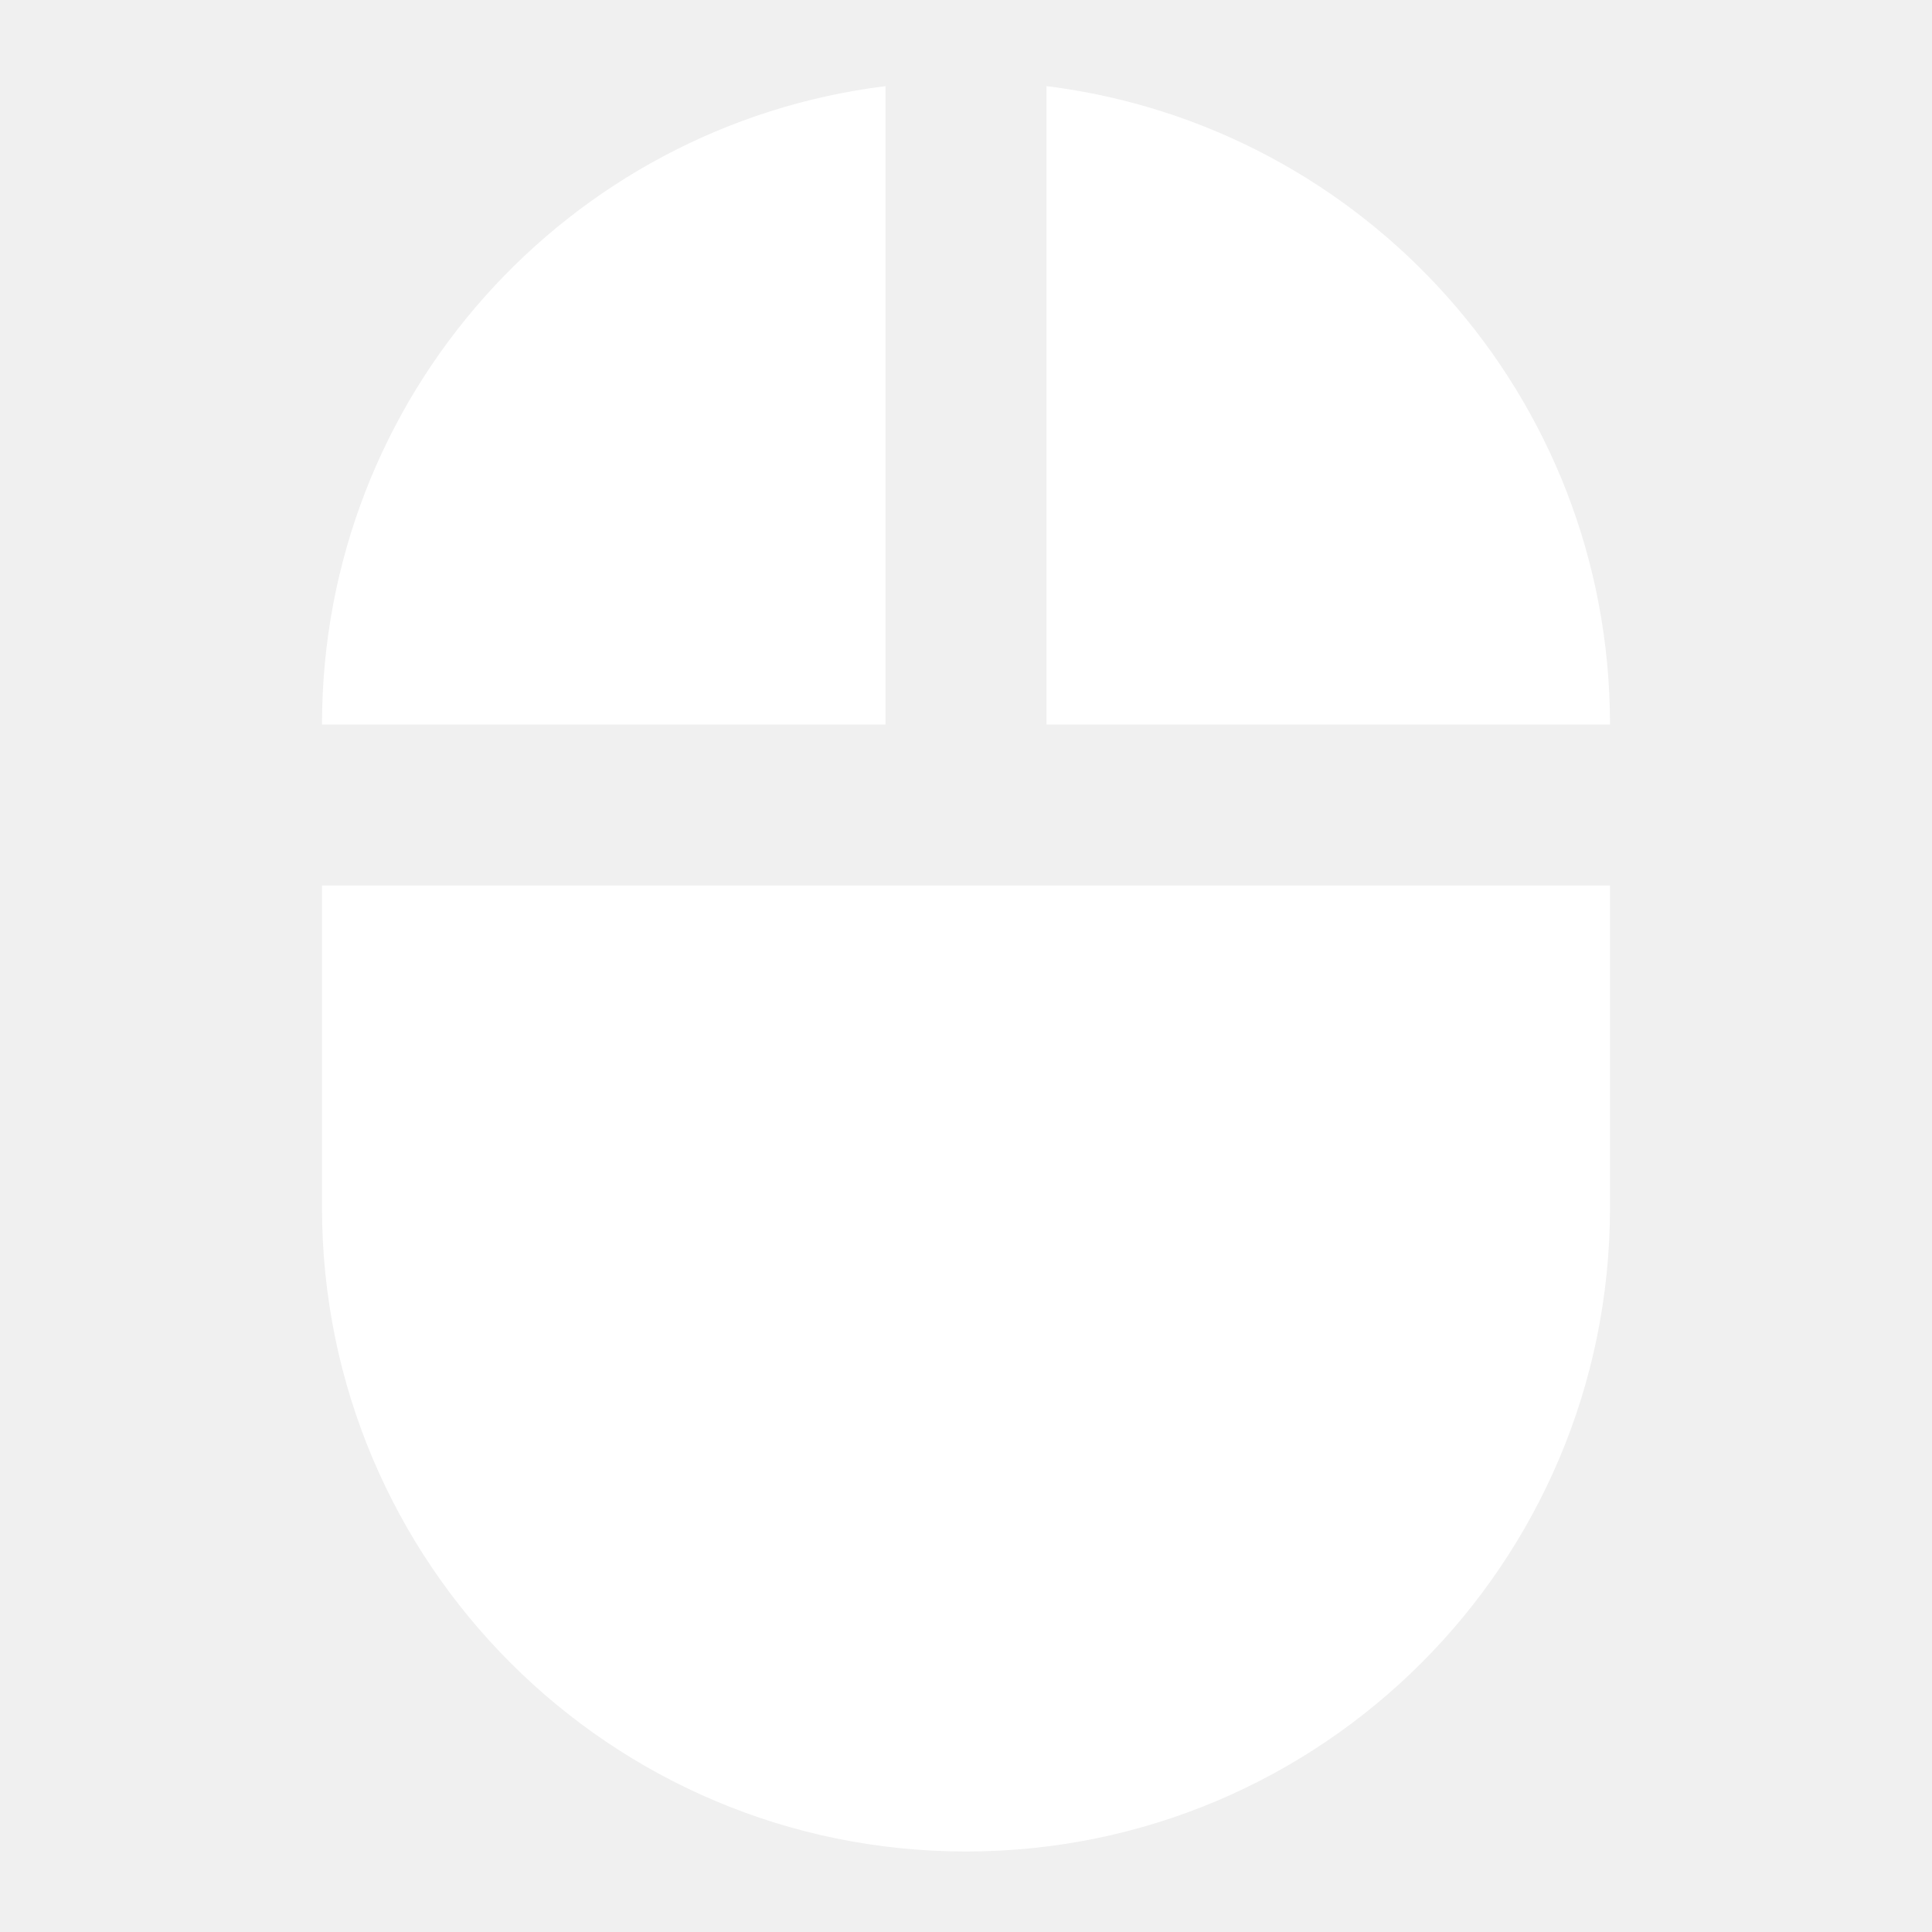
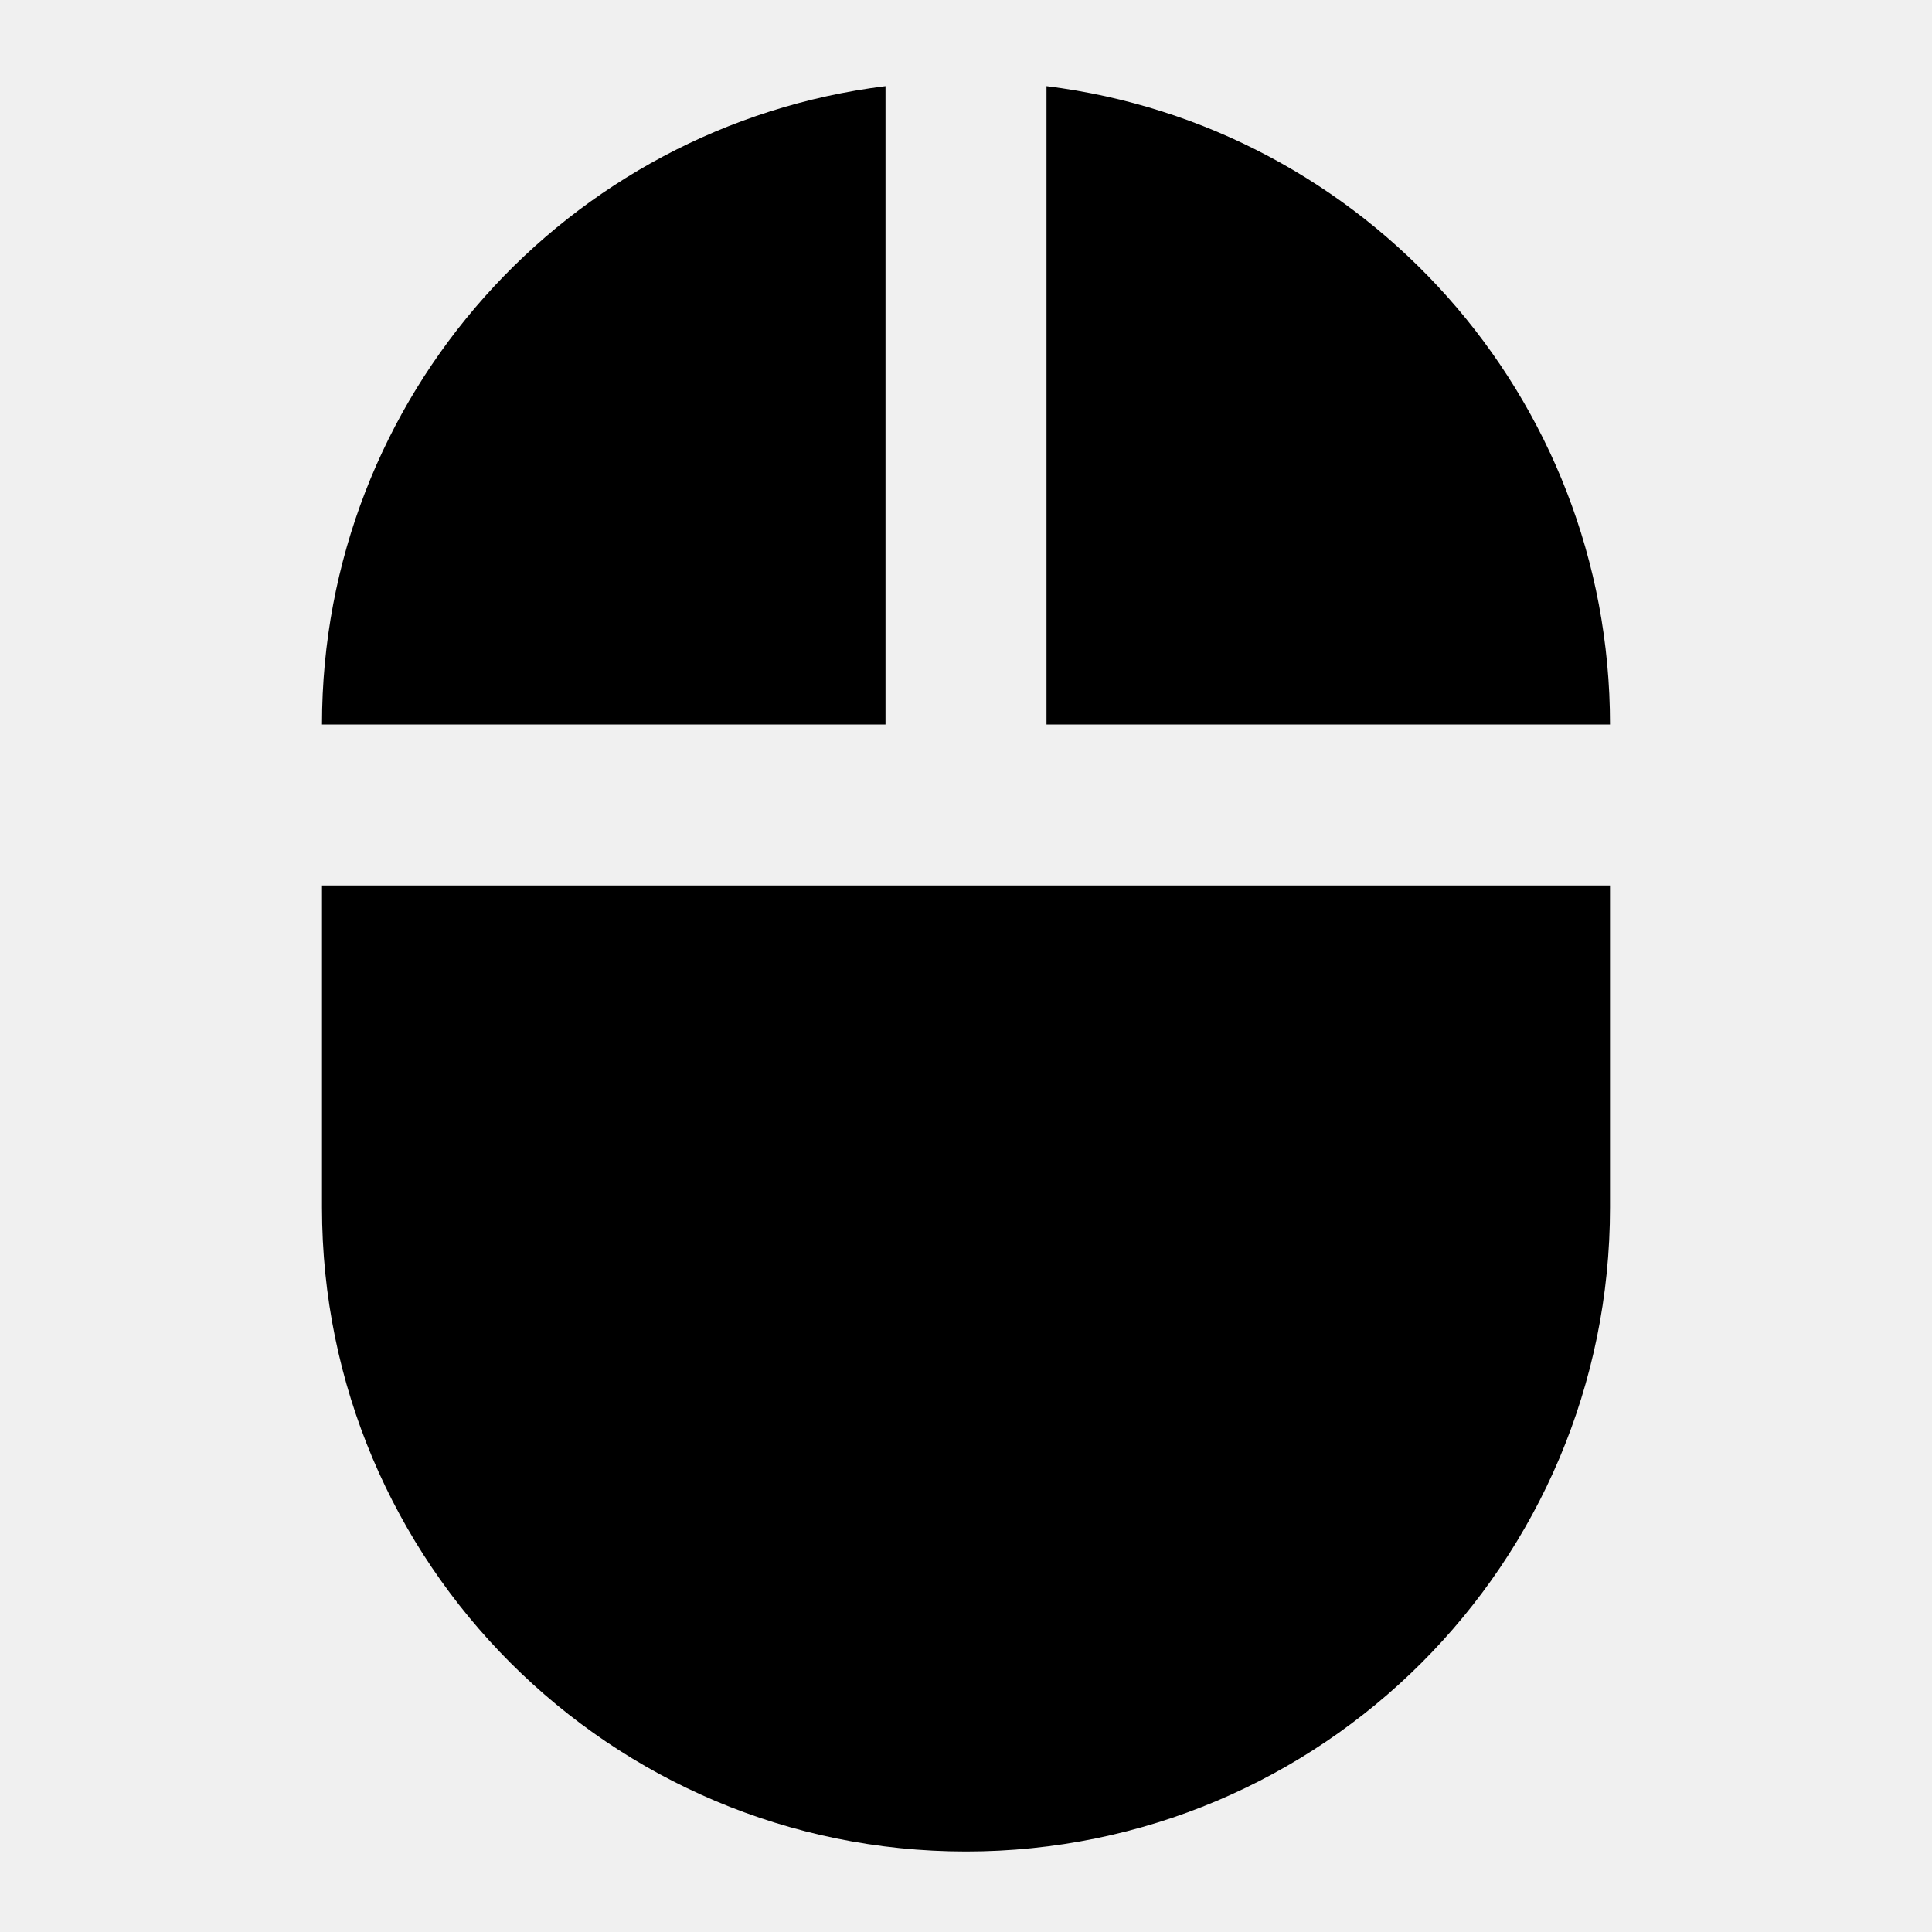
<svg xmlns="http://www.w3.org/2000/svg" height="24px" viewBox="0 0 24 24" width="24px">
-   <path style="fill:white" d="M13 1.07V9h7c0-4.08-3.05-7.44-7-7.93zM4 15c0 4.42 3.58 8 8 8s8-3.58 8-8v-4H4v4zm7-13.93C7.05 1.56 4 4.92 4 9h7V1.07z" />
+   <path style="fill:currentColor" d="M13 1.07V9h7c0-4.08-3.05-7.44-7-7.93zM4 15c0 4.42 3.58 8 8 8s8-3.58 8-8v-4H4v4zm7-13.93C7.05 1.56 4 4.92 4 9h7V1.07z" />
</svg>
